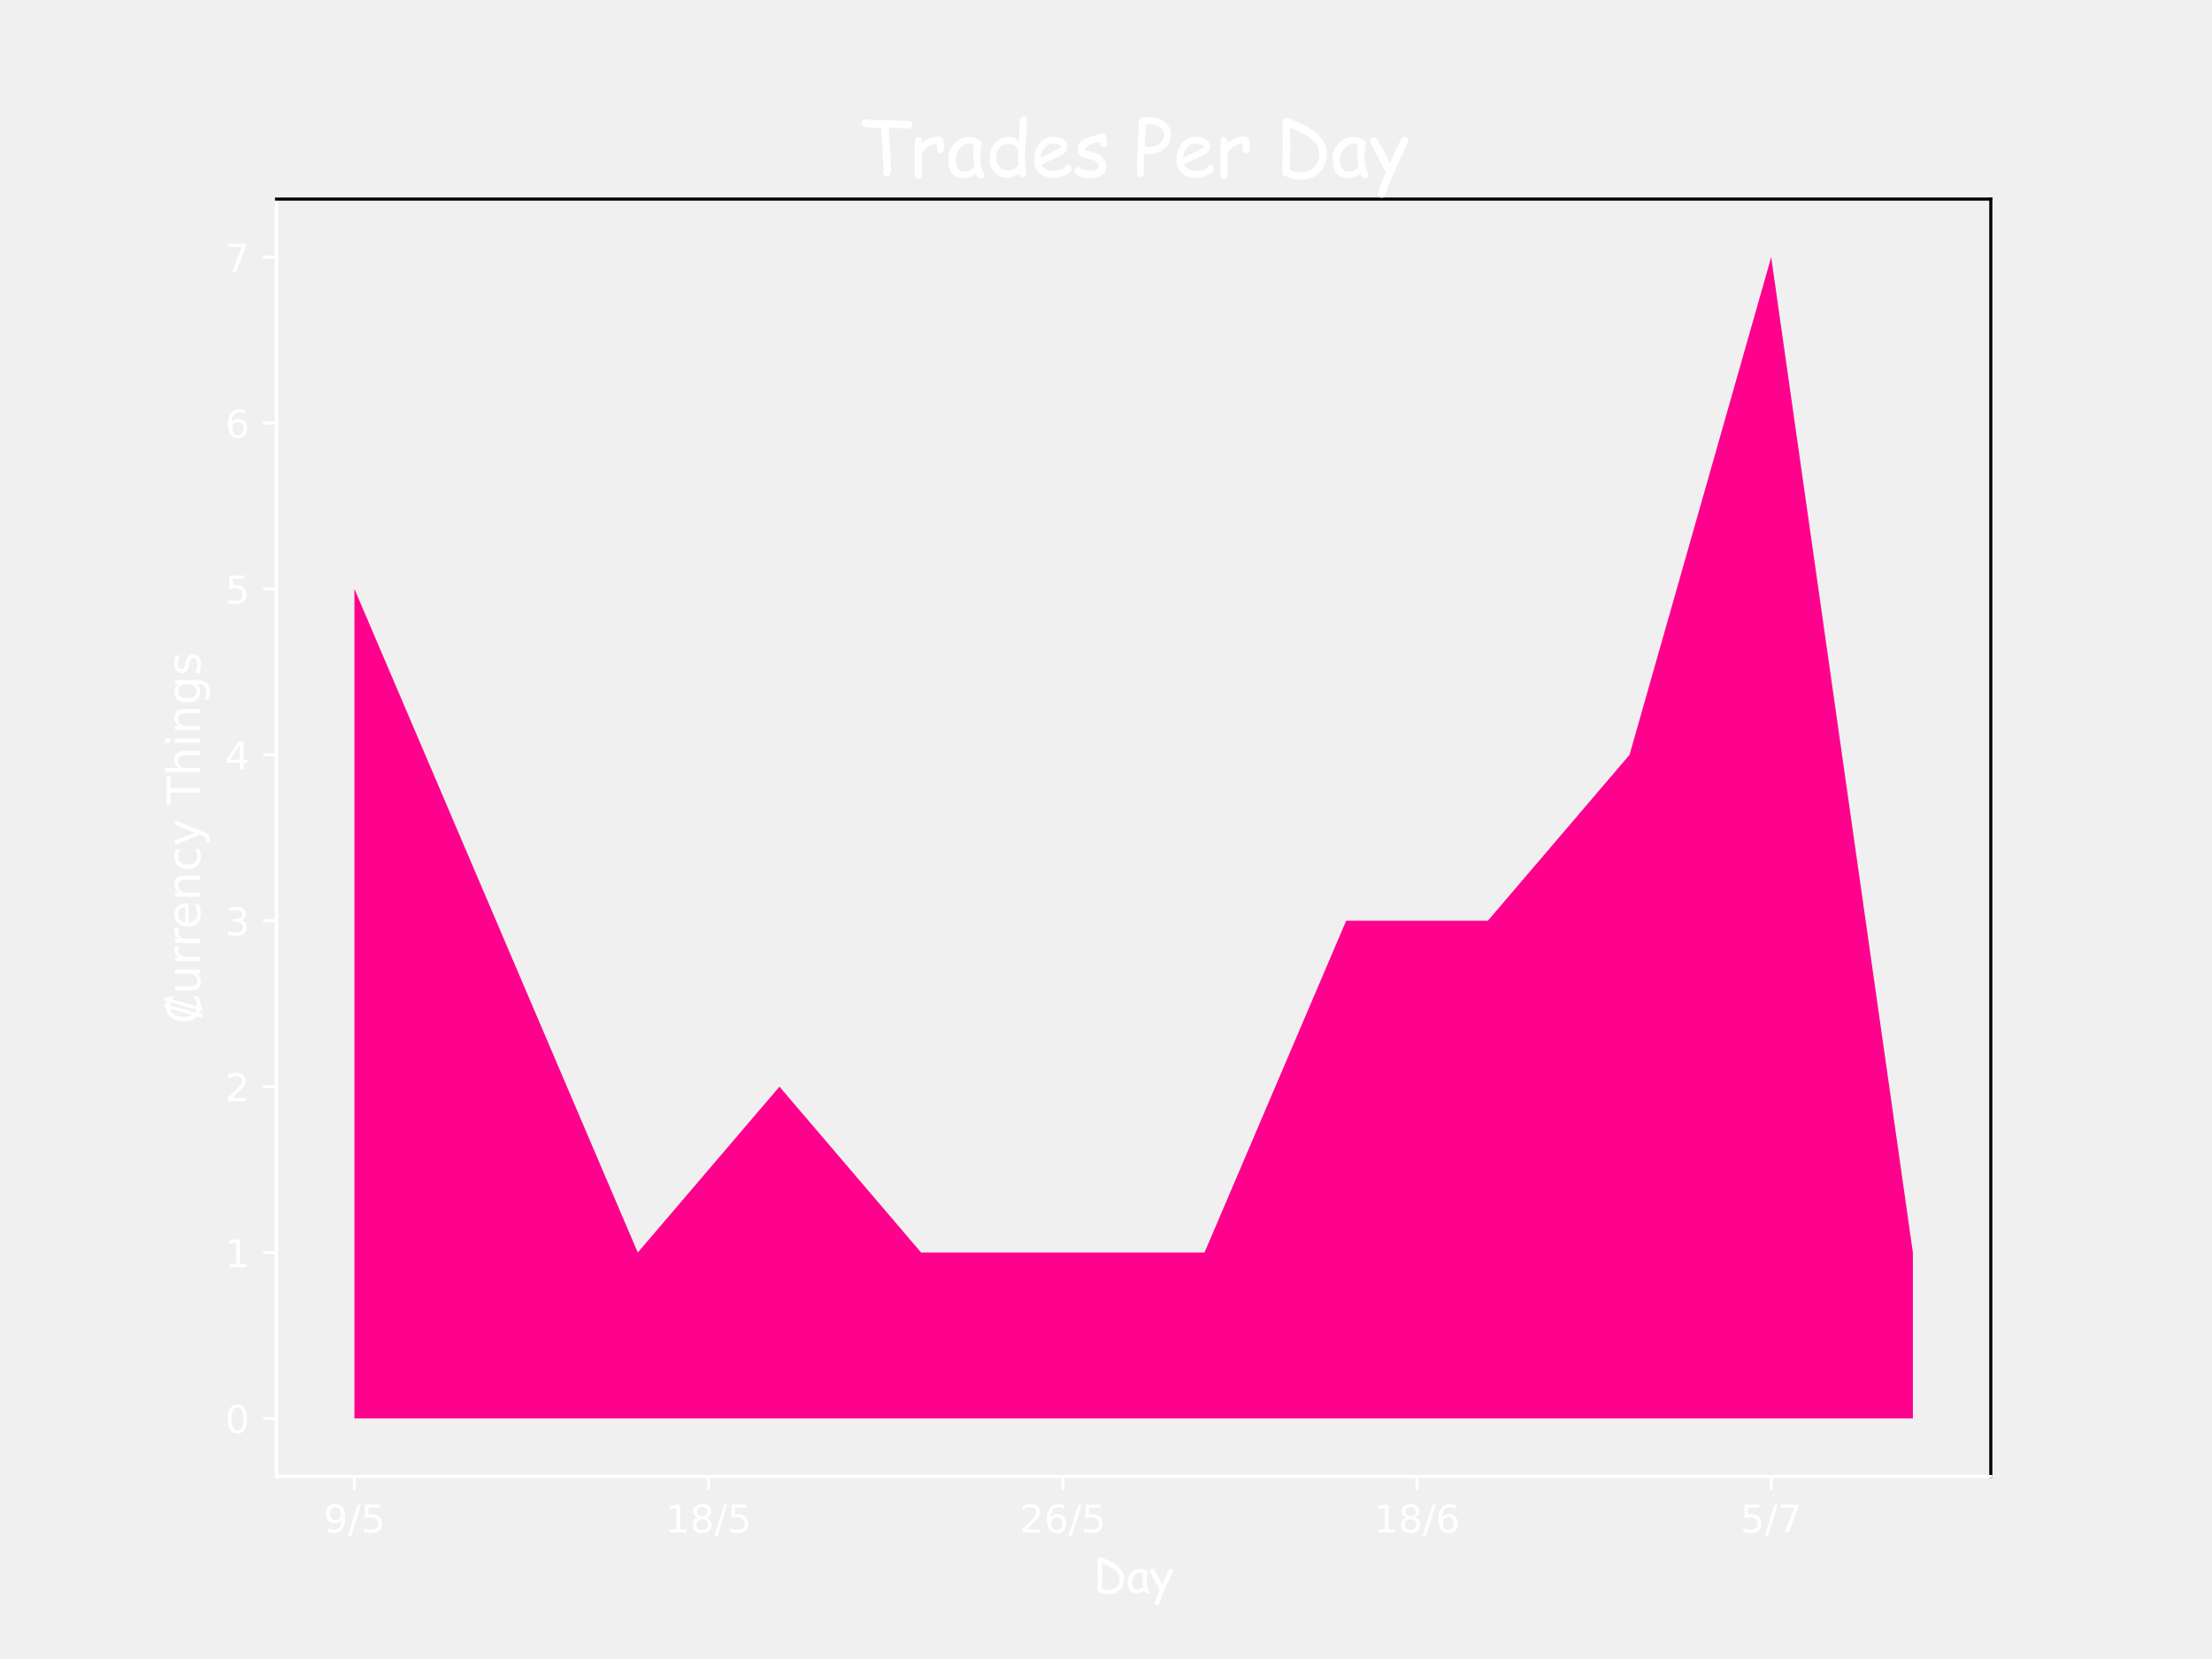
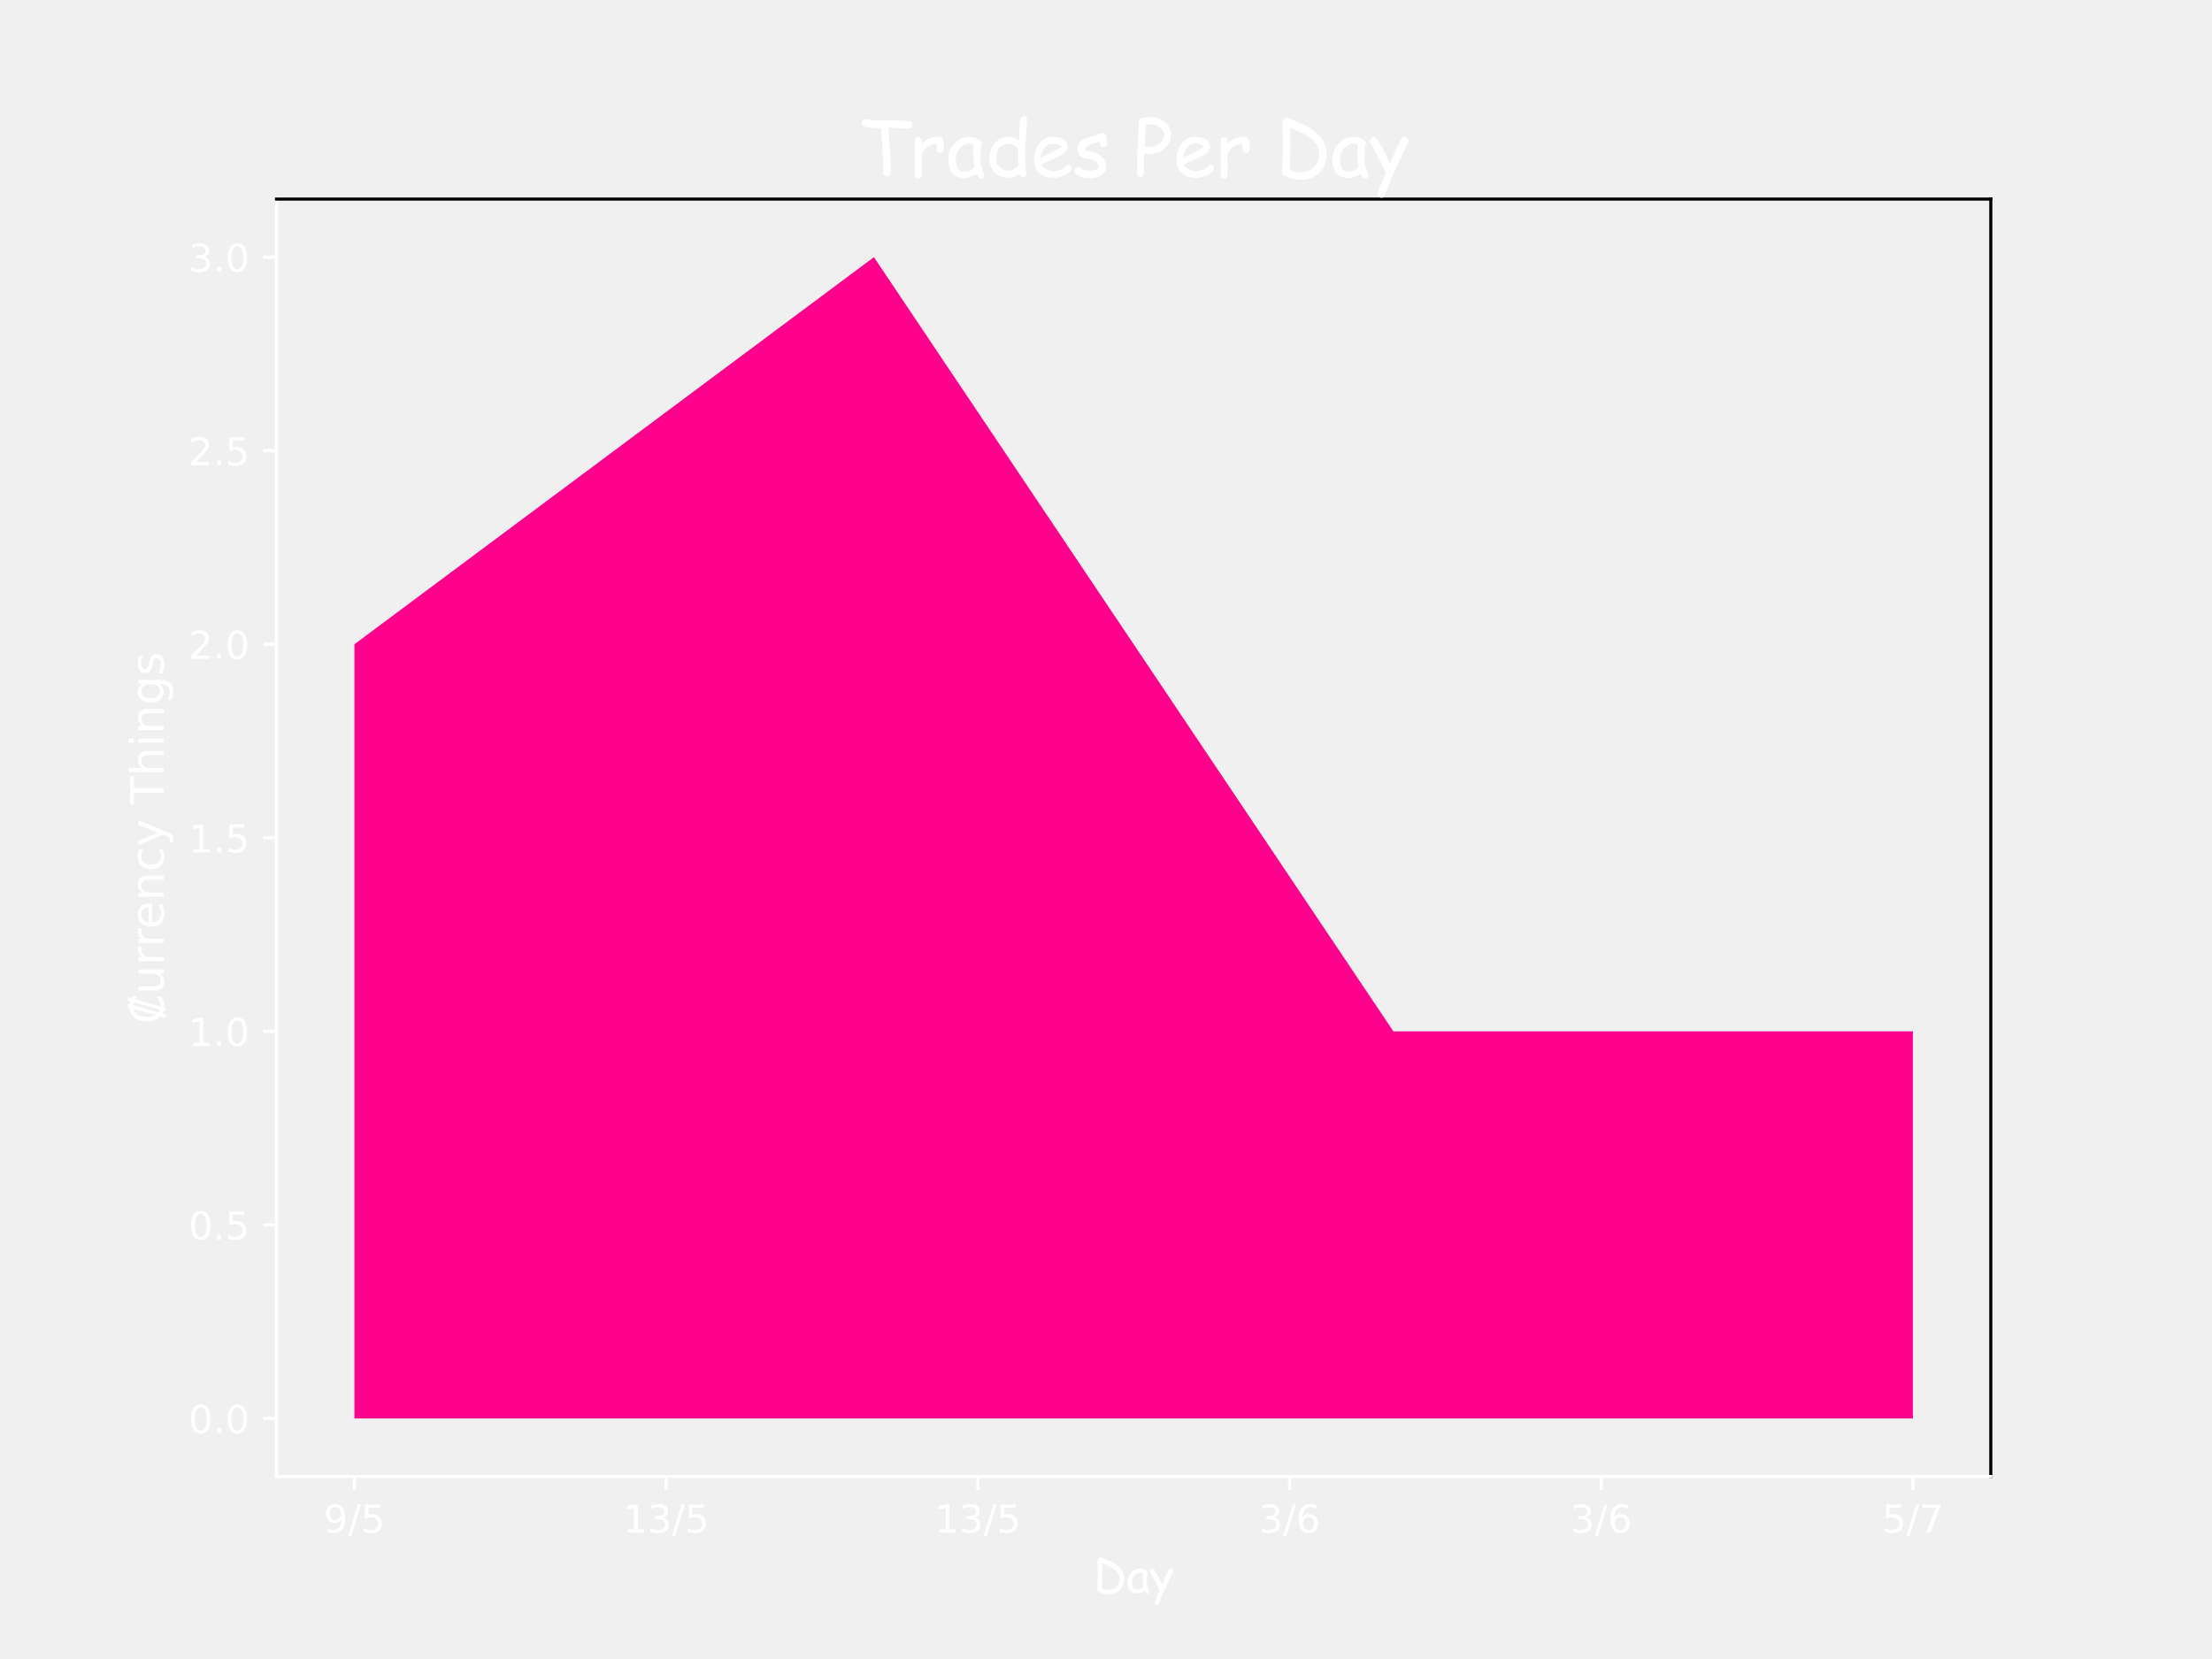
<svg xmlns="http://www.w3.org/2000/svg" xmlns:xlink="http://www.w3.org/1999/xlink" height="432pt" version="1.1" viewBox="0 0 576 432" width="576pt">
  <defs>
    <style type="text/css">*{stroke-linecap:butt;stroke-linejoin:round;}</style>
  </defs>
  <g id="figure_1">
    <g id="patch_1">
      <path d="M 0 432  L 576 432  L 576 0  L 0 0  z " style="fill:none;" />
    </g>
    <g id="axes_1">
      <g id="patch_2">
        <path d="M 72 384.48  L 518.4 384.48  L 518.4 51.84  L 72 51.84  z " style="fill:none;" />
      </g>
      <g id="PolyCollection_1">
-         <path clip-path="url(#p00f489a3df)" d="M 92.291 369.36  L 92.291 153.36  L 129.183 239.76  L 166.076 326.16  L 202.969 282.96  L 239.861 326.16  L 276.754 326.16  L 313.646 326.16  L 350.539 239.76  L 387.431 239.76  L 424.324 196.56  L 461.217 66.96  L 498.109 326.16  L 498.109 369.36  L 498.109 369.36  L 461.217 369.36  L 424.324 369.36  L 387.431 369.36  L 350.539 369.36  L 313.646 369.36  L 276.754 369.36  L 239.861 369.36  L 202.969 369.36  L 166.076 369.36  L 129.183 369.36  L 92.291 369.36  z " style="fill:#ff028d;" />
+         <path clip-path="url(#p319291035d)" d="M 92.291 369.36  L 92.291 167.76  L 227.564 66.96  L 362.836 268.56  L 498.109 268.56  L 498.109 369.36  L 498.109 369.36  L 362.836 369.36  L 227.564 369.36  L 92.291 369.36  z " style="fill:#ff028d;" />
      </g>
      <g id="matplotlib.axis_1">
        <g id="xtick_1">
          <g id="line2d_1">
            <defs>
-               <path d="M 0 0  L 0 3.5  " id="me97565482c" style="stroke:#ffffff;stroke-width:0.8;" />
+               <path d="M 0 0  L 0 3.5  " id="m9b850d4c7f" style="stroke:#ffffff;stroke-width:0.8;" />
            </defs>
            <g>
-               <use style="fill:#ffffff;stroke:#ffffff;stroke-width:0.8;" x="92.291" xlink:href="#me97565482c" y="384.48" />
+               <use style="fill:#ffffff;stroke:#ffffff;stroke-width:0.8;" x="92.291" xlink:href="#m9b850d4c7f" y="384.48" />
            </g>
          </g>
          <g id="text_1">
            <g style="fill:#ffffff;" transform="translate(84.24403 399.0784)scale(0.1 -0.1)">
              <defs>
                <path d="M 703 97  L 703 672  Q 941 559 1184 500  Q 1428 441 1663 441  Q 2288 441 2617 861  Q 2947 1281 2994 2138  Q 2813 1869 2534 1725  Q 2256 1581 1919 1581  Q 1219 1581 811 2004  Q 403 2428 403 3163  Q 403 3881 828 4315  Q 1253 4750 1959 4750  Q 2769 4750 3195 4129  Q 3622 3509 3622 2328  Q 3622 1225 3098 567  Q 2575 -91 1691 -91  Q 1453 -91 1209 -44  Q 966 3 703 97  z M 1959 2075  Q 2384 2075 2632 2365  Q 2881 2656 2881 3163  Q 2881 3666 2632 3958  Q 2384 4250 1959 4250  Q 1534 4250 1286 3958  Q 1038 3666 1038 3163  Q 1038 2656 1286 2365  Q 1534 2075 1959 2075  z " id="DejaVuSans-39" transform="scale(0.015625)" />
                <path d="M 1625 4666  L 2156 4666  L 531 -594  L 0 -594  L 1625 4666  z " id="DejaVuSans-2f" transform="scale(0.015625)" />
                <path d="M 691 4666  L 3169 4666  L 3169 4134  L 1269 4134  L 1269 2991  Q 1406 3038 1543 3061  Q 1681 3084 1819 3084  Q 2600 3084 3056 2656  Q 3513 2228 3513 1497  Q 3513 744 3044 326  Q 2575 -91 1722 -91  Q 1428 -91 1123 -41  Q 819 9 494 109  L 494 744  Q 775 591 1075 516  Q 1375 441 1709 441  Q 2250 441 2565 725  Q 2881 1009 2881 1497  Q 2881 1984 2565 2268  Q 2250 2553 1709 2553  Q 1456 2553 1204 2497  Q 953 2441 691 2322  L 691 4666  z " id="DejaVuSans-35" transform="scale(0.015625)" />
              </defs>
              <use xlink:href="#DejaVuSans-39" />
              <use x="63.623" xlink:href="#DejaVuSans-2f" />
              <use x="97.314" xlink:href="#DejaVuSans-35" />
            </g>
          </g>
        </g>
        <g id="xtick_2">
          <g id="line2d_2">
            <g>
-               <use style="fill:#ffffff;stroke:#ffffff;stroke-width:0.8;" x="184.522" xlink:href="#me97565482c" y="384.48" />
+               <use style="fill:#ffffff;stroke:#ffffff;stroke-width:0.8;" x="173.455" xlink:href="#m9b850d4c7f" y="384.48" />
            </g>
          </g>
          <g id="text_2">
-             <g style="fill:#ffffff;" transform="translate(173.2942 399.0784)scale(0.1 -0.1)">
+             <g style="fill:#ffffff;" transform="translate(162.2264 399.0784)scale(0.1 -0.1)">
              <defs>
                <path d="M 794 531  L 1825 531  L 1825 4091  L 703 3866  L 703 4441  L 1819 4666  L 2450 4666  L 2450 531  L 3481 531  L 3481 0  L 794 0  L 794 531  z " id="DejaVuSans-31" transform="scale(0.015625)" />
-                 <path d="M 2034 2216  Q 1584 2216 1326 1975  Q 1069 1734 1069 1313  Q 1069 891 1326 650  Q 1584 409 2034 409  Q 2484 409 2743 651  Q 3003 894 3003 1313  Q 3003 1734 2745 1975  Q 2488 2216 2034 2216  z M 1403 2484  Q 997 2584 770 2862  Q 544 3141 544 3541  Q 544 4100 942 4425  Q 1341 4750 2034 4750  Q 2731 4750 3128 4425  Q 3525 4100 3525 3541  Q 3525 3141 3298 2862  Q 3072 2584 2669 2484  Q 3125 2378 3379 2068  Q 3634 1759 3634 1313  Q 3634 634 3220 271  Q 2806 -91 2034 -91  Q 1263 -91 848 271  Q 434 634 434 1313  Q 434 1759 690 2068  Q 947 2378 1403 2484  z M 1172 3481  Q 1172 3119 1398 2916  Q 1625 2713 2034 2713  Q 2441 2713 2670 2916  Q 2900 3119 2900 3481  Q 2900 3844 2670 4047  Q 2441 4250 2034 4250  Q 1625 4250 1398 4047  Q 1172 3844 1172 3481  z " id="DejaVuSans-38" transform="scale(0.015625)" />
+                 <path d="M 2597 2516  Q 3050 2419 3304 2112  Q 3559 1806 3559 1356  Q 3559 666 3084 287  Q 2609 -91 1734 -91  Q 1441 -91 1130 -33  Q 819 25 488 141  L 488 750  Q 750 597 1062 519  Q 1375 441 1716 441  Q 2309 441 2620 675  Q 2931 909 2931 1356  Q 2931 1769 2642 2001  Q 2353 2234 1838 2234  L 1294 2234  L 1294 2753  L 1863 2753  Q 2328 2753 2575 2939  Q 2822 3125 2822 3475  Q 2822 3834 2567 4026  Q 2313 4219 1838 4219  Q 1578 4219 1281 4162  Q 984 4106 628 3988  L 628 4550  Q 988 4650 1302 4700  Q 1616 4750 1894 4750  Q 2613 4750 3031 4423  Q 3450 4097 3450 3541  Q 3450 3153 3228 2886  Q 3006 2619 2597 2516  z " id="DejaVuSans-33" transform="scale(0.015625)" />
              </defs>
              <use xlink:href="#DejaVuSans-31" />
-               <use x="63.623" xlink:href="#DejaVuSans-38" />
+               <use x="63.623" xlink:href="#DejaVuSans-33" />
              <use x="127.246" xlink:href="#DejaVuSans-2f" />
              <use x="160.938" xlink:href="#DejaVuSans-35" />
            </g>
          </g>
        </g>
        <g id="xtick_3">
          <g id="line2d_3">
            <g>
-               <use style="fill:#ffffff;stroke:#ffffff;stroke-width:0.8;" x="276.754" xlink:href="#me97565482c" y="384.48" />
+               <use style="fill:#ffffff;stroke:#ffffff;stroke-width:0.8;" x="254.618" xlink:href="#m9b850d4c7f" y="384.48" />
            </g>
          </g>
          <g id="text_3">
-             <g style="fill:#ffffff;" transform="translate(265.5256 399.0784)scale(0.1 -0.1)">
-               <defs>
-                 <path d="M 1228 531  L 3431 531  L 3431 0  L 469 0  L 469 531  Q 828 903 1448 1529  Q 2069 2156 2228 2338  Q 2531 2678 2651 2914  Q 2772 3150 2772 3378  Q 2772 3750 2511 3984  Q 2250 4219 1831 4219  Q 1534 4219 1204 4116  Q 875 4013 500 3803  L 500 4441  Q 881 4594 1212 4672  Q 1544 4750 1819 4750  Q 2544 4750 2975 4387  Q 3406 4025 3406 3419  Q 3406 3131 3298 2873  Q 3191 2616 2906 2266  Q 2828 2175 2409 1742  Q 1991 1309 1228 531  z " id="DejaVuSans-32" transform="scale(0.015625)" />
-                 <path d="M 2113 2584  Q 1688 2584 1439 2293  Q 1191 2003 1191 1497  Q 1191 994 1439 701  Q 1688 409 2113 409  Q 2538 409 2786 701  Q 3034 994 3034 1497  Q 3034 2003 2786 2293  Q 2538 2584 2113 2584  z M 3366 4563  L 3366 3988  Q 3128 4100 2886 4159  Q 2644 4219 2406 4219  Q 1781 4219 1451 3797  Q 1122 3375 1075 2522  Q 1259 2794 1537 2939  Q 1816 3084 2150 3084  Q 2853 3084 3261 2657  Q 3669 2231 3669 1497  Q 3669 778 3244 343  Q 2819 -91 2113 -91  Q 1303 -91 875 529  Q 447 1150 447 2328  Q 447 3434 972 4092  Q 1497 4750 2381 4750  Q 2619 4750 2861 4703  Q 3103 4656 3366 4563  z " id="DejaVuSans-36" transform="scale(0.015625)" />
-               </defs>
-               <use xlink:href="#DejaVuSans-32" />
-               <use x="63.623" xlink:href="#DejaVuSans-36" />
+             <g style="fill:#ffffff;" transform="translate(243.3901 399.0784)scale(0.1 -0.1)">
+               <use xlink:href="#DejaVuSans-31" />
+               <use x="63.623" xlink:href="#DejaVuSans-33" />
              <use x="127.246" xlink:href="#DejaVuSans-2f" />
              <use x="160.938" xlink:href="#DejaVuSans-35" />
            </g>
          </g>
        </g>
        <g id="xtick_4">
          <g id="line2d_4">
            <g>
-               <use style="fill:#ffffff;stroke:#ffffff;stroke-width:0.8;" x="368.985" xlink:href="#me97565482c" y="384.48" />
+               <use style="fill:#ffffff;stroke:#ffffff;stroke-width:0.8;" x="335.782" xlink:href="#m9b850d4c7f" y="384.48" />
            </g>
          </g>
          <g id="text_4">
-             <g style="fill:#ffffff;" transform="translate(357.757 399.0784)scale(0.1 -0.1)">
-               <use xlink:href="#DejaVuSans-31" />
-               <use x="63.623" xlink:href="#DejaVuSans-38" />
-               <use x="127.246" xlink:href="#DejaVuSans-2f" />
-               <use x="160.938" xlink:href="#DejaVuSans-36" />
+             <g style="fill:#ffffff;" transform="translate(327.7349 399.0784)scale(0.1 -0.1)">
+               <defs>
+                 <path d="M 2113 2584  Q 1688 2584 1439 2293  Q 1191 2003 1191 1497  Q 1191 994 1439 701  Q 1688 409 2113 409  Q 2538 409 2786 701  Q 3034 994 3034 1497  Q 3034 2003 2786 2293  Q 2538 2584 2113 2584  z M 3366 4563  L 3366 3988  Q 3128 4100 2886 4159  Q 2644 4219 2406 4219  Q 1781 4219 1451 3797  Q 1122 3375 1075 2522  Q 1259 2794 1537 2939  Q 1816 3084 2150 3084  Q 2853 3084 3261 2657  Q 3669 2231 3669 1497  Q 3669 778 3244 343  Q 2819 -91 2113 -91  Q 1303 -91 875 529  Q 447 1150 447 2328  Q 447 3434 972 4092  Q 1497 4750 2381 4750  Q 2619 4750 2861 4703  Q 3103 4656 3366 4563  z " id="DejaVuSans-36" transform="scale(0.015625)" />
+               </defs>
+               <use xlink:href="#DejaVuSans-33" />
+               <use x="63.623" xlink:href="#DejaVuSans-2f" />
+               <use x="97.314" xlink:href="#DejaVuSans-36" />
            </g>
          </g>
        </g>
        <g id="xtick_5">
          <g id="line2d_5">
            <g>
-               <use style="fill:#ffffff;stroke:#ffffff;stroke-width:0.8;" x="461.217" xlink:href="#me97565482c" y="384.48" />
+               <use style="fill:#ffffff;stroke:#ffffff;stroke-width:0.8;" x="416.945" xlink:href="#m9b850d4c7f" y="384.48" />
            </g>
          </g>
          <g id="text_5">
-             <g style="fill:#ffffff;" transform="translate(453.1697 399.0784)scale(0.1 -0.1)">
+             <g style="fill:#ffffff;" transform="translate(408.8986 399.0784)scale(0.1 -0.1)">
+               <use xlink:href="#DejaVuSans-33" />
+               <use x="63.623" xlink:href="#DejaVuSans-2f" />
+               <use x="97.314" xlink:href="#DejaVuSans-36" />
+             </g>
+           </g>
+         </g>
+         <g id="xtick_6">
+           <g id="line2d_6">
+             <g>
+               <use style="fill:#ffffff;stroke:#ffffff;stroke-width:0.8;" x="498.109" xlink:href="#m9b850d4c7f" y="384.48" />
+             </g>
+           </g>
+           <g id="text_6">
+             <g style="fill:#ffffff;" transform="translate(490.0622 399.0784)scale(0.1 -0.1)">
              <defs>
                <path d="M 525 4666  L 3525 4666  L 3525 4397  L 1831 0  L 1172 0  L 2766 4134  L 525 4134  L 525 4666  z " id="DejaVuSans-37" transform="scale(0.015625)" />
              </defs>
              <use xlink:href="#DejaVuSans-35" />
              <use x="63.623" xlink:href="#DejaVuSans-2f" />
              <use x="97.314" xlink:href="#DejaVuSans-37" />
            </g>
          </g>
        </g>
-         <g id="text_6">
+         <g id="text_7">
          <g style="fill:#ffffff;" transform="translate(284.6766 414.5856)scale(0.12 -0.12)">
            <defs>
              <path d="M 3363 22  Q 2878 -309 1972 -309  Q 1744 -309 1450 -238  Q 1097 -153 919 -19  L 888 -19  Q 753 -19 662 75  Q 572 169 572 303  Q 572 631 601 1286  Q 631 1941 631 2269  Q 631 2634 617 3361  Q 603 4088 603 4453  Q 603 4581 734 4722  Q 866 4863 997 4863  Q 1072 4863 1497 4653  Q 1978 4419 2053 4394  Q 2941 4091 3566 3463  Q 4300 2722 4300 1834  Q 4300 1300 4048 809  Q 3797 319 3363 22  z M 2706 3328  Q 2388 3538 1234 4047  L 1250 3147  L 1259 2250  L 1209 544  Q 1231 534 1275 503  Q 1550 319 1969 319  Q 2681 319 3006 538  Q 3309 744 3489 1092  Q 3669 1441 3669 1819  Q 3669 2700 2706 3328  z " id="ComicSansMS-44" transform="scale(0.015625)" />
              <path d="M 2875 -206  Q 2816 -206 2659 -69  Q 2519 59 2450 159  Q 2150 -3 1922 -86  Q 1694 -169 1541 -169  Q 809 -169 475 244  Q 159 631 159 1431  Q 159 2188 679 2725  Q 1200 3263 1922 3263  Q 2194 3263 2531 3122  Q 2956 2947 2956 2700  Q 2956 2616 2894 2550  Q 2863 2431 2845 2159  Q 2828 1888 2825 1463  Q 2822 1075 2878 850  Q 2909 713 3075 300  Q 3097 244 3147 134  L 3166 81  Q 3166 -44 3078 -125  Q 2991 -206 2875 -206  z M 2225 1966  Q 2225 2100 2242 2258  Q 2259 2416 2294 2594  Q 2178 2653 2095 2681  Q 2013 2709 1963 2709  Q 1478 2709 1126 2314  Q 775 1919 775 1403  Q 775 891 956 634  Q 1138 378 1500 378  Q 1800 378 2009 488  Q 2122 547 2325 725  Q 2225 1553 2225 1966  z " id="ComicSansMS-61" transform="scale(0.015625)" />
              <path d="M 3159 2788  L 2078 450  Q 1678 -403 1466 -978  L 1259 -1584  Q 1178 -1809 978 -1809  Q 847 -1809 751 -1723  Q 656 -1638 656 -1509  Q 656 -1197 1331 300  L 213 2453  L 72 2681  Q -13 2825 -13 2922  Q -13 3050 85 3147  Q 184 3244 306 3244  Q 450 3244 528 3134  Q 1059 2397 1669 1034  L 2131 2113  Q 2381 2672 2613 3075  Q 2713 3250 2875 3250  Q 3003 3250 3101 3159  Q 3200 3069 3200 2944  Q 3200 2875 3159 2788  z " id="ComicSansMS-79" transform="scale(0.015625)" />
            </defs>
            <use xlink:href="#ComicSansMS-44" />
            <use x="72.168" xlink:href="#ComicSansMS-61" />
            <use x="123.34" xlink:href="#ComicSansMS-79" />
          </g>
        </g>
      </g>
      <g id="matplotlib.axis_2">
        <g id="ytick_1">
-           <g id="line2d_6">
+           <g id="line2d_7">
            <defs>
-               <path d="M 0 0  L -3.5 0  " id="mdf0ba7d955" style="stroke:#ffffff;stroke-width:0.8;" />
+               <path d="M 0 0  L -3.5 0  " id="m50f6b3330b" style="stroke:#ffffff;stroke-width:0.8;" />
            </defs>
            <g>
-               <use style="fill:#ffffff;stroke:#ffffff;stroke-width:0.8;" x="72" xlink:href="#mdf0ba7d955" y="369.36" />
-             </g>
-           </g>
-           <g id="text_7">
-             <g style="fill:#ffffff;" transform="translate(58.6375 373.1592)scale(0.1 -0.1)">
+               <use style="fill:#ffffff;stroke:#ffffff;stroke-width:0.8;" x="72" xlink:href="#m50f6b3330b" y="369.36" />
+             </g>
+           </g>
+           <g id="text_8">
+             <g style="fill:#ffffff;" transform="translate(49.09687 373.1592)scale(0.1 -0.1)">
              <defs>
                <path d="M 2034 4250  Q 1547 4250 1301 3770  Q 1056 3291 1056 2328  Q 1056 1369 1301 889  Q 1547 409 2034 409  Q 2525 409 2770 889  Q 3016 1369 3016 2328  Q 3016 3291 2770 3770  Q 2525 4250 2034 4250  z M 2034 4750  Q 2819 4750 3233 4129  Q 3647 3509 3647 2328  Q 3647 1150 3233 529  Q 2819 -91 2034 -91  Q 1250 -91 836 529  Q 422 1150 422 2328  Q 422 3509 836 4129  Q 1250 4750 2034 4750  z " id="DejaVuSans-30" transform="scale(0.015625)" />
+                 <path d="M 684 794  L 1344 794  L 1344 0  L 684 0  L 684 794  z " id="DejaVuSans-2e" transform="scale(0.015625)" />
              </defs>
              <use xlink:href="#DejaVuSans-30" />
+               <use x="63.623" xlink:href="#DejaVuSans-2e" />
+               <use x="95.41" xlink:href="#DejaVuSans-30" />
            </g>
          </g>
        </g>
        <g id="ytick_2">
-           <g id="line2d_7">
-             <g>
-               <use style="fill:#ffffff;stroke:#ffffff;stroke-width:0.8;" x="72" xlink:href="#mdf0ba7d955" y="326.16" />
-             </g>
-           </g>
-           <g id="text_8">
-             <g style="fill:#ffffff;" transform="translate(58.6375 329.9592)scale(0.1 -0.1)">
+           <g id="line2d_8">
+             <g>
+               <use style="fill:#ffffff;stroke:#ffffff;stroke-width:0.8;" x="72" xlink:href="#m50f6b3330b" y="318.96" />
+             </g>
+           </g>
+           <g id="text_9">
+             <g style="fill:#ffffff;" transform="translate(49.09687 322.7592)scale(0.1 -0.1)">
+               <use xlink:href="#DejaVuSans-30" />
+               <use x="63.623" xlink:href="#DejaVuSans-2e" />
+               <use x="95.41" xlink:href="#DejaVuSans-35" />
+             </g>
+           </g>
+         </g>
+         <g id="ytick_3">
+           <g id="line2d_9">
+             <g>
+               <use style="fill:#ffffff;stroke:#ffffff;stroke-width:0.8;" x="72" xlink:href="#m50f6b3330b" y="268.56" />
+             </g>
+           </g>
+           <g id="text_10">
+             <g style="fill:#ffffff;" transform="translate(49.09687 272.3592)scale(0.1 -0.1)">
              <use xlink:href="#DejaVuSans-31" />
-             </g>
-           </g>
-         </g>
-         <g id="ytick_3">
-           <g id="line2d_8">
-             <g>
-               <use style="fill:#ffffff;stroke:#ffffff;stroke-width:0.8;" x="72" xlink:href="#mdf0ba7d955" y="282.96" />
-             </g>
-           </g>
-           <g id="text_9">
-             <g style="fill:#ffffff;" transform="translate(58.6375 286.7592)scale(0.1 -0.1)">
+               <use x="63.623" xlink:href="#DejaVuSans-2e" />
+               <use x="95.41" xlink:href="#DejaVuSans-30" />
+             </g>
+           </g>
+         </g>
+         <g id="ytick_4">
+           <g id="line2d_10">
+             <g>
+               <use style="fill:#ffffff;stroke:#ffffff;stroke-width:0.8;" x="72" xlink:href="#m50f6b3330b" y="218.16" />
+             </g>
+           </g>
+           <g id="text_11">
+             <g style="fill:#ffffff;" transform="translate(49.09687 221.9592)scale(0.1 -0.1)">
+               <use xlink:href="#DejaVuSans-31" />
+               <use x="63.623" xlink:href="#DejaVuSans-2e" />
+               <use x="95.41" xlink:href="#DejaVuSans-35" />
+             </g>
+           </g>
+         </g>
+         <g id="ytick_5">
+           <g id="line2d_11">
+             <g>
+               <use style="fill:#ffffff;stroke:#ffffff;stroke-width:0.8;" x="72" xlink:href="#m50f6b3330b" y="167.76" />
+             </g>
+           </g>
+           <g id="text_12">
+             <g style="fill:#ffffff;" transform="translate(49.09687 171.5592)scale(0.1 -0.1)">
+               <defs>
+                 <path d="M 1228 531  L 3431 531  L 3431 0  L 469 0  L 469 531  Q 828 903 1448 1529  Q 2069 2156 2228 2338  Q 2531 2678 2651 2914  Q 2772 3150 2772 3378  Q 2772 3750 2511 3984  Q 2250 4219 1831 4219  Q 1534 4219 1204 4116  Q 875 4013 500 3803  L 500 4441  Q 881 4594 1212 4672  Q 1544 4750 1819 4750  Q 2544 4750 2975 4387  Q 3406 4025 3406 3419  Q 3406 3131 3298 2873  Q 3191 2616 2906 2266  Q 2828 2175 2409 1742  Q 1991 1309 1228 531  z " id="DejaVuSans-32" transform="scale(0.015625)" />
+               </defs>
              <use xlink:href="#DejaVuSans-32" />
-             </g>
-           </g>
-         </g>
-         <g id="ytick_4">
-           <g id="line2d_9">
-             <g>
-               <use style="fill:#ffffff;stroke:#ffffff;stroke-width:0.8;" x="72" xlink:href="#mdf0ba7d955" y="239.76" />
-             </g>
-           </g>
-           <g id="text_10">
-             <g style="fill:#ffffff;" transform="translate(58.6375 243.5592)scale(0.1 -0.1)">
-               <defs>
-                 <path d="M 2597 2516  Q 3050 2419 3304 2112  Q 3559 1806 3559 1356  Q 3559 666 3084 287  Q 2609 -91 1734 -91  Q 1441 -91 1130 -33  Q 819 25 488 141  L 488 750  Q 750 597 1062 519  Q 1375 441 1716 441  Q 2309 441 2620 675  Q 2931 909 2931 1356  Q 2931 1769 2642 2001  Q 2353 2234 1838 2234  L 1294 2234  L 1294 2753  L 1863 2753  Q 2328 2753 2575 2939  Q 2822 3125 2822 3475  Q 2822 3834 2567 4026  Q 2313 4219 1838 4219  Q 1578 4219 1281 4162  Q 984 4106 628 3988  L 628 4550  Q 988 4650 1302 4700  Q 1616 4750 1894 4750  Q 2613 4750 3031 4423  Q 3450 4097 3450 3541  Q 3450 3153 3228 2886  Q 3006 2619 2597 2516  z " id="DejaVuSans-33" transform="scale(0.015625)" />
-               </defs>
+               <use x="63.623" xlink:href="#DejaVuSans-2e" />
+               <use x="95.41" xlink:href="#DejaVuSans-30" />
+             </g>
+           </g>
+         </g>
+         <g id="ytick_6">
+           <g id="line2d_12">
+             <g>
+               <use style="fill:#ffffff;stroke:#ffffff;stroke-width:0.8;" x="72" xlink:href="#m50f6b3330b" y="117.36" />
+             </g>
+           </g>
+           <g id="text_13">
+             <g style="fill:#ffffff;" transform="translate(49.09687 121.1592)scale(0.1 -0.1)">
+               <use xlink:href="#DejaVuSans-32" />
+               <use x="63.623" xlink:href="#DejaVuSans-2e" />
+               <use x="95.41" xlink:href="#DejaVuSans-35" />
+             </g>
+           </g>
+         </g>
+         <g id="ytick_7">
+           <g id="line2d_13">
+             <g>
+               <use style="fill:#ffffff;stroke:#ffffff;stroke-width:0.8;" x="72" xlink:href="#m50f6b3330b" y="66.96" />
+             </g>
+           </g>
+           <g id="text_14">
+             <g style="fill:#ffffff;" transform="translate(49.09687 70.75922)scale(0.1 -0.1)">
              <use xlink:href="#DejaVuSans-33" />
-             </g>
-           </g>
-         </g>
-         <g id="ytick_5">
-           <g id="line2d_10">
-             <g>
-               <use style="fill:#ffffff;stroke:#ffffff;stroke-width:0.8;" x="72" xlink:href="#mdf0ba7d955" y="196.56" />
-             </g>
-           </g>
-           <g id="text_11">
-             <g style="fill:#ffffff;" transform="translate(58.6375 200.3592)scale(0.1 -0.1)">
-               <defs>
-                 <path d="M 2419 4116  L 825 1625  L 2419 1625  L 2419 4116  z M 2253 4666  L 3047 4666  L 3047 1625  L 3713 1625  L 3713 1100  L 3047 1100  L 3047 0  L 2419 0  L 2419 1100  L 313 1100  L 313 1709  L 2253 4666  z " id="DejaVuSans-34" transform="scale(0.015625)" />
-               </defs>
-               <use xlink:href="#DejaVuSans-34" />
-             </g>
-           </g>
-         </g>
-         <g id="ytick_6">
-           <g id="line2d_11">
-             <g>
-               <use style="fill:#ffffff;stroke:#ffffff;stroke-width:0.8;" x="72" xlink:href="#mdf0ba7d955" y="153.36" />
-             </g>
-           </g>
-           <g id="text_12">
-             <g style="fill:#ffffff;" transform="translate(58.6375 157.1592)scale(0.1 -0.1)">
-               <use xlink:href="#DejaVuSans-35" />
-             </g>
-           </g>
-         </g>
-         <g id="ytick_7">
-           <g id="line2d_12">
-             <g>
-               <use style="fill:#ffffff;stroke:#ffffff;stroke-width:0.8;" x="72" xlink:href="#mdf0ba7d955" y="110.16" />
-             </g>
-           </g>
-           <g id="text_13">
-             <g style="fill:#ffffff;" transform="translate(58.6375 113.9592)scale(0.1 -0.1)">
-               <use xlink:href="#DejaVuSans-36" />
-             </g>
-           </g>
-         </g>
-         <g id="ytick_8">
-           <g id="line2d_13">
-             <g>
-               <use style="fill:#ffffff;stroke:#ffffff;stroke-width:0.8;" x="72" xlink:href="#mdf0ba7d955" y="66.96" />
-             </g>
-           </g>
-           <g id="text_14">
-             <g style="fill:#ffffff;" transform="translate(58.6375 70.75922)scale(0.1 -0.1)">
-               <use xlink:href="#DejaVuSans-37" />
+               <use x="63.623" xlink:href="#DejaVuSans-2e" />
+               <use x="95.41" xlink:href="#DejaVuSans-30" />
            </g>
          </g>
        </g>
        <g id="text_15">
-           <g style="fill:#ffffff;" transform="translate(52.14187 266.5959)rotate(-90)scale(0.12 -0.12)">
+           <g style="fill:#ffffff;" transform="translate(42.60125 266.5959)rotate(-90)scale(0.12 -0.12)">
            <defs>
              <path d="M 2725 4734  Q 2928 4709 3122 4650  L 3216 4978  L 3700 4978  L 3553 4463  Q 3678 4394 3794 4306  L 3794 3641  Q 3613 3828 3413 3956  L 2416 428  L 2472 428  Q 2844 428 3173 575  Q 3503 722 3794 1019  L 3794 359  Q 3491 134 3153 21  Q 2816 -91 2438 -91  Q 2353 -91 2272 -84  L 2216 -281  L 1731 -281  L 1809 -9  Q 1606 47 1428 141  L 1309 -281  L 825 -281  L 1028 438  Q 969 494 916 559  Q 359 1206 359 2328  Q 359 3453 916 4103  Q 1416 4681 2241 4744  L 2306 4978  L 2794 4978  L 2725 4734  z M 2084 4191  Q 1631 4094 1356 3744  Q 966 3253 966 2328  Q 966 1584 1222 1122  L 2084 4191  z M 2984 4156  Q 2791 4216 2581 4228  L 1584 694  Q 1750 569 1953 503  L 2984 4156  z " id="DejaVuSans-20a1" transform="scale(0.015625)" />
              <path d="M 544 1381  L 544 3500  L 1119 3500  L 1119 1403  Q 1119 906 1312 657  Q 1506 409 1894 409  Q 2359 409 2629 706  Q 2900 1003 2900 1516  L 2900 3500  L 3475 3500  L 3475 0  L 2900 0  L 2900 538  Q 2691 219 2414 64  Q 2138 -91 1772 -91  Q 1169 -91 856 284  Q 544 659 544 1381  z M 1991 3584  L 1991 3584  z " id="DejaVuSans-75" transform="scale(0.015625)" />
              <path d="M 2631 2963  Q 2534 3019 2420 3045  Q 2306 3072 2169 3072  Q 1681 3072 1420 2755  Q 1159 2438 1159 1844  L 1159 0  L 581 0  L 581 3500  L 1159 3500  L 1159 2956  Q 1341 3275 1631 3429  Q 1922 3584 2338 3584  Q 2397 3584 2469 3576  Q 2541 3569 2628 3553  L 2631 2963  z " id="DejaVuSans-72" transform="scale(0.015625)" />
              <path d="M 3597 1894  L 3597 1613  L 953 1613  Q 991 1019 1311 708  Q 1631 397 2203 397  Q 2534 397 2845 478  Q 3156 559 3463 722  L 3463 178  Q 3153 47 2828 -22  Q 2503 -91 2169 -91  Q 1331 -91 842 396  Q 353 884 353 1716  Q 353 2575 817 3079  Q 1281 3584 2069 3584  Q 2775 3584 3186 3129  Q 3597 2675 3597 1894  z M 3022 2063  Q 3016 2534 2758 2815  Q 2500 3097 2075 3097  Q 1594 3097 1305 2825  Q 1016 2553 972 2059  L 3022 2063  z " id="DejaVuSans-65" transform="scale(0.015625)" />
              <path d="M 3513 2113  L 3513 0  L 2938 0  L 2938 2094  Q 2938 2591 2744 2837  Q 2550 3084 2163 3084  Q 1697 3084 1428 2787  Q 1159 2491 1159 1978  L 1159 0  L 581 0  L 581 3500  L 1159 3500  L 1159 2956  Q 1366 3272 1645 3428  Q 1925 3584 2291 3584  Q 2894 3584 3203 3211  Q 3513 2838 3513 2113  z " id="DejaVuSans-6e" transform="scale(0.015625)" />
              <path d="M 3122 3366  L 3122 2828  Q 2878 2963 2633 3030  Q 2388 3097 2138 3097  Q 1578 3097 1268 2742  Q 959 2388 959 1747  Q 959 1106 1268 751  Q 1578 397 2138 397  Q 2388 397 2633 464  Q 2878 531 3122 666  L 3122 134  Q 2881 22 2623 -34  Q 2366 -91 2075 -91  Q 1284 -91 818 406  Q 353 903 353 1747  Q 353 2603 823 3093  Q 1294 3584 2113 3584  Q 2378 3584 2631 3529  Q 2884 3475 3122 3366  z " id="DejaVuSans-63" transform="scale(0.015625)" />
              <path d="M 2059 -325  Q 1816 -950 1584 -1140  Q 1353 -1331 966 -1331  L 506 -1331  L 506 -850  L 844 -850  Q 1081 -850 1212 -737  Q 1344 -625 1503 -206  L 1606 56  L 191 3500  L 800 3500  L 1894 763  L 2988 3500  L 3597 3500  L 2059 -325  z " id="DejaVuSans-79" transform="scale(0.015625)" />
              <path id="DejaVuSans-20" transform="scale(0.015625)" />
              <path d="M -19 4666  L 3928 4666  L 3928 4134  L 2272 4134  L 2272 0  L 1638 0  L 1638 4134  L -19 4134  L -19 4666  z " id="DejaVuSans-54" transform="scale(0.015625)" />
              <path d="M 3513 2113  L 3513 0  L 2938 0  L 2938 2094  Q 2938 2591 2744 2837  Q 2550 3084 2163 3084  Q 1697 3084 1428 2787  Q 1159 2491 1159 1978  L 1159 0  L 581 0  L 581 4863  L 1159 4863  L 1159 2956  Q 1366 3272 1645 3428  Q 1925 3584 2291 3584  Q 2894 3584 3203 3211  Q 3513 2838 3513 2113  z " id="DejaVuSans-68" transform="scale(0.015625)" />
              <path d="M 603 3500  L 1178 3500  L 1178 0  L 603 0  L 603 3500  z M 603 4863  L 1178 4863  L 1178 4134  L 603 4134  L 603 4863  z " id="DejaVuSans-69" transform="scale(0.015625)" />
              <path d="M 2906 1791  Q 2906 2416 2648 2759  Q 2391 3103 1925 3103  Q 1463 3103 1205 2759  Q 947 2416 947 1791  Q 947 1169 1205 825  Q 1463 481 1925 481  Q 2391 481 2648 825  Q 2906 1169 2906 1791  z M 3481 434  Q 3481 -459 3084 -895  Q 2688 -1331 1869 -1331  Q 1566 -1331 1297 -1286  Q 1028 -1241 775 -1147  L 775 -588  Q 1028 -725 1275 -790  Q 1522 -856 1778 -856  Q 2344 -856 2625 -561  Q 2906 -266 2906 331  L 2906 616  Q 2728 306 2450 153  Q 2172 0 1784 0  Q 1141 0 747 490  Q 353 981 353 1791  Q 353 2603 747 3093  Q 1141 3584 1784 3584  Q 2172 3584 2450 3431  Q 2728 3278 2906 2969  L 2906 3500  L 3481 3500  L 3481 434  z " id="DejaVuSans-67" transform="scale(0.015625)" />
              <path d="M 2834 3397  L 2834 2853  Q 2591 2978 2328 3040  Q 2066 3103 1784 3103  Q 1356 3103 1142 2972  Q 928 2841 928 2578  Q 928 2378 1081 2264  Q 1234 2150 1697 2047  L 1894 2003  Q 2506 1872 2764 1633  Q 3022 1394 3022 966  Q 3022 478 2636 193  Q 2250 -91 1575 -91  Q 1294 -91 989 -36  Q 684 19 347 128  L 347 722  Q 666 556 975 473  Q 1284 391 1588 391  Q 1994 391 2212 530  Q 2431 669 2431 922  Q 2431 1156 2273 1281  Q 2116 1406 1581 1522  L 1381 1569  Q 847 1681 609 1914  Q 372 2147 372 2553  Q 372 3047 722 3315  Q 1072 3584 1716 3584  Q 2034 3584 2315 3537  Q 2597 3491 2834 3397  z " id="DejaVuSans-73" transform="scale(0.015625)" />
            </defs>
            <use xlink:href="#DejaVuSans-20a1" />
            <use x="63.623" xlink:href="#DejaVuSans-75" />
            <use x="127.002" xlink:href="#DejaVuSans-72" />
            <use x="166.365" xlink:href="#DejaVuSans-72" />
            <use x="205.229" xlink:href="#DejaVuSans-65" />
            <use x="266.752" xlink:href="#DejaVuSans-6e" />
            <use x="330.131" xlink:href="#DejaVuSans-63" />
            <use x="385.111" xlink:href="#DejaVuSans-79" />
            <use x="444.291" xlink:href="#DejaVuSans-20" />
            <use x="476.078" xlink:href="#DejaVuSans-54" />
            <use x="537.162" xlink:href="#DejaVuSans-68" />
            <use x="600.541" xlink:href="#DejaVuSans-69" />
            <use x="628.324" xlink:href="#DejaVuSans-6e" />
            <use x="691.703" xlink:href="#DejaVuSans-67" />
            <use x="755.18" xlink:href="#DejaVuSans-73" />
          </g>
        </g>
      </g>
      <g id="line2d_14">
-         <path clip-path="url(#p00f489a3df)" d="M 92.291 153.36  L 129.183 239.76  L 166.076 326.16  L 202.969 282.96  L 239.861 326.16  L 276.754 326.16  L 313.646 326.16  L 350.539 239.76  L 387.431 239.76  L 424.324 196.56  L 461.217 66.96  L 498.109 326.16  " style="fill:none;" />
+         <path clip-path="url(#p319291035d)" d="M 92.291 167.76  L 227.564 66.96  L 362.836 268.56  L 498.109 268.56  " style="fill:none;" />
      </g>
      <g id="patch_3">
        <path d="M 72 384.48  L 72 51.84  " style="fill:none;stroke:#ffffff;stroke-linecap:square;stroke-linejoin:miter;stroke-width:0.8;" />
      </g>
      <g id="patch_4">
        <path d="M 518.4 384.48  L 518.4 51.84  " style="fill:none;stroke:#000000;stroke-linecap:square;stroke-linejoin:miter;stroke-width:0.8;" />
      </g>
      <g id="patch_5">
        <path d="M 72 384.48  L 518.4 384.48  " style="fill:none;stroke:#ffffff;stroke-linecap:square;stroke-linejoin:miter;stroke-width:0.8;" />
      </g>
      <g id="patch_6">
        <path d="M 72 51.84  L 518.4 51.84  " style="fill:none;stroke:#000000;stroke-linecap:square;stroke-linejoin:miter;stroke-width:0.8;" />
      </g>
      <g id="text_16">
        <g style="fill:#ffffff;" transform="translate(223.2562 45.84)scale(0.2 -0.2)">
          <defs>
            <path d="M 4256 3947  Q 4025 3947 3544 3984  Q 3075 4019 2831 4016  L 2609 4016  Q 2619 3584 2694 2616  Q 2763 1713 2763 1213  Q 2763 1103 2784 881  Q 2806 659 2806 547  Q 2806 334 2738 181  Q 2650 -25 2466 -25  Q 2341 -25 2241 62  Q 2141 150 2141 288  Q 2141 334 2156 428  Q 2172 522 2172 569  Q 2172 722 2151 1028  Q 2131 1334 2131 1491  Q 2131 1938 2059 2747  Q 1984 3622 1975 4003  L 1691 4000  Q 1006 4000 616 4100  Q 363 4166 363 4409  Q 363 4538 444 4634  Q 538 4744 684 4734  Q 794 4728 1184 4678  Q 1497 4641 1691 4641  Q 1878 4641 2259 4648  Q 2641 4656 2828 4656  Q 3069 4656 3542 4622  Q 4016 4588 4256 4588  Q 4391 4588 4481 4495  Q 4572 4403 4572 4266  Q 4572 4131 4481 4039  Q 4391 3947 4256 3947  z " id="ComicSansMS-54" transform="scale(0.015625)" />
            <path d="M 2866 2309  Q 2844 1919 2553 1919  Q 2284 1919 2284 2228  Q 2284 2288 2275 2447  L 2266 2709  Q 1772 2650 1475 2431  Q 1197 2228 1013 1819  L 1019 106  Q 1019 -209 709 -209  Q 434 -209 434 106  L 434 2300  Q 434 2403 442 2609  Q 450 2816 450 2919  Q 450 3234 725 3234  Q 1031 3234 1034 2716  Q 1634 3294 2366 3294  Q 2619 3294 2744 3103  Q 2869 2913 2869 2528  Q 2869 2366 2866 2309  z " id="ComicSansMS-72" transform="scale(0.015625)" />
            <path d="M 3313 2759  Q 3275 2300 3275 1841  Q 3275 800 3372 269  Q 3378 225 3378 197  Q 3378 72 3290 -9  Q 3203 -91 3088 -91  Q 2894 -91 2803 191  Q 2578 25 2336 -59  Q 2094 -144 1831 -144  Q 1184 -144 759 288  Q 322 728 322 1419  Q 322 2253 764 2756  Q 1206 3259 1913 3259  Q 2275 3259 2472 3147  L 2766 2931  Q 2809 4247 2869 4703  Q 2909 4981 3153 4981  Q 3438 4981 3438 4678  Q 3438 4244 3313 2759  z M 1925 2678  Q 1400 2678 1137 2367  Q 875 2056 875 1431  Q 875 1028 1161 737  Q 1447 447 1831 447  Q 2094 447 2275 544  Q 2381 600 2622 803  Q 2669 844 2713 900  L 2703 1441  L 2706 1803  L 2713 2172  Q 2594 2425 2397 2551  Q 2200 2678 1925 2678  z " id="ComicSansMS-64" transform="scale(0.015625)" />
            <path d="M 1894 -144  Q 1188 -144 750 209  Q 272 600 272 1303  Q 272 2116 666 2666  Q 1094 3266 1809 3266  Q 2328 3266 2656 3091  Q 3059 2875 3059 2428  Q 3059 2116 2706 1859  Q 2550 1747 2044 1509  L 850 944  Q 1025 684 1286 553  Q 1547 422 1894 422  Q 2109 422 2400 503  Q 2769 606 2875 773  Q 2981 941 3103 941  Q 3213 941 3298 858  Q 3384 775 3384 666  Q 3384 319 2825 69  Q 2347 -144 1894 -144  z M 1809 2703  Q 1428 2703 1175 2408  Q 922 2113 797 1519  L 1756 1975  Q 2322 2250 2563 2453  Q 2294 2703 1809 2703  z " id="ComicSansMS-65" transform="scale(0.015625)" />
            <path d="M 2544 2406  Q 2372 2406 2303 2522  Q 2256 2603 2222 2859  Q 1988 2800 1500 2641  Q 997 2441 994 2147  Q 1088 2113 1178 2097  Q 1897 1969 2247 1744  Q 2756 1416 2756 794  Q 2756 284 2316 25  Q 1950 -188 1391 -188  Q 981 -188 609 -50  Q 128 125 128 438  Q 128 563 226 656  Q 325 750 450 750  Q 547 750 700 600  Q 775 528 1038 481  Q 1247 444 1391 444  Q 1653 444 1853 506  Q 2144 597 2144 794  Q 2144 1219 1550 1369  L 1225 1441  Q 809 1531 634 1653  Q 381 1828 381 2181  Q 381 2834 997 3113  Q 1184 3197 1596 3314  Q 2009 3431 2188 3513  Q 2316 3569 2466 3569  Q 2600 3569 2686 3481  Q 2772 3394 2772 3253  Q 2772 3163 2811 2988  Q 2850 2813 2850 2722  Q 2850 2581 2764 2493  Q 2678 2406 2544 2406  z " id="ComicSansMS-73" transform="scale(0.015625)" />
            <path id="ComicSansMS-20" transform="scale(0.015625)" />
            <path d="M 1291 1834  Q 1203 1834 909 1875  Q 884 1403 884 222  Q 884 97 803 11  Q 722 -75 600 -75  Q 475 -75 394 11  Q 313 97 313 222  L 313 1141  Q 313 1600 369 2434  Q 431 3338 438 3728  L 438 4159  Q 438 4469 475 4609  Q 547 4884 781 4847  Q 881 4878 1065 4893  Q 1250 4909 1519 4909  Q 2091 4909 2591 4519  Q 3141 4088 3141 3481  Q 3141 2706 2553 2247  Q 2028 1834 1291 1834  z M 1447 4316  Q 1309 4316 1201 4309  Q 1094 4303 1019 4291  L 1013 3716  L 947 2472  L 1291 2431  Q 1816 2431 2175 2697  Q 2569 2988 2569 3481  Q 2569 3831 2194 4084  Q 1847 4316 1447 4316  z " id="ComicSansMS-50" transform="scale(0.015625)" />
          </defs>
          <use xlink:href="#ComicSansMS-54" />
          <use x="67.969" xlink:href="#ComicSansMS-72" />
          <use x="116.016" xlink:href="#ComicSansMS-61" />
          <use x="167.188" xlink:href="#ComicSansMS-64" />
          <use x="225.928" xlink:href="#ComicSansMS-65" />
          <use x="280.713" xlink:href="#ComicSansMS-73" />
          <use x="329.395" xlink:href="#ComicSansMS-20" />
          <use x="359.277" xlink:href="#ComicSansMS-50" />
          <use x="411.328" xlink:href="#ComicSansMS-65" />
          <use x="466.113" xlink:href="#ComicSansMS-72" />
          <use x="514.16" xlink:href="#ComicSansMS-20" />
          <use x="544.043" xlink:href="#ComicSansMS-44" />
          <use x="616.211" xlink:href="#ComicSansMS-61" />
          <use x="667.383" xlink:href="#ComicSansMS-79" />
        </g>
      </g>
    </g>
  </g>
  <defs>
-     <clipPath id="p00f489a3df">
+     <clipPath id="p319291035d">
      <rect height="332.64" width="446.4" x="72" y="51.84" />
    </clipPath>
  </defs>
</svg>
